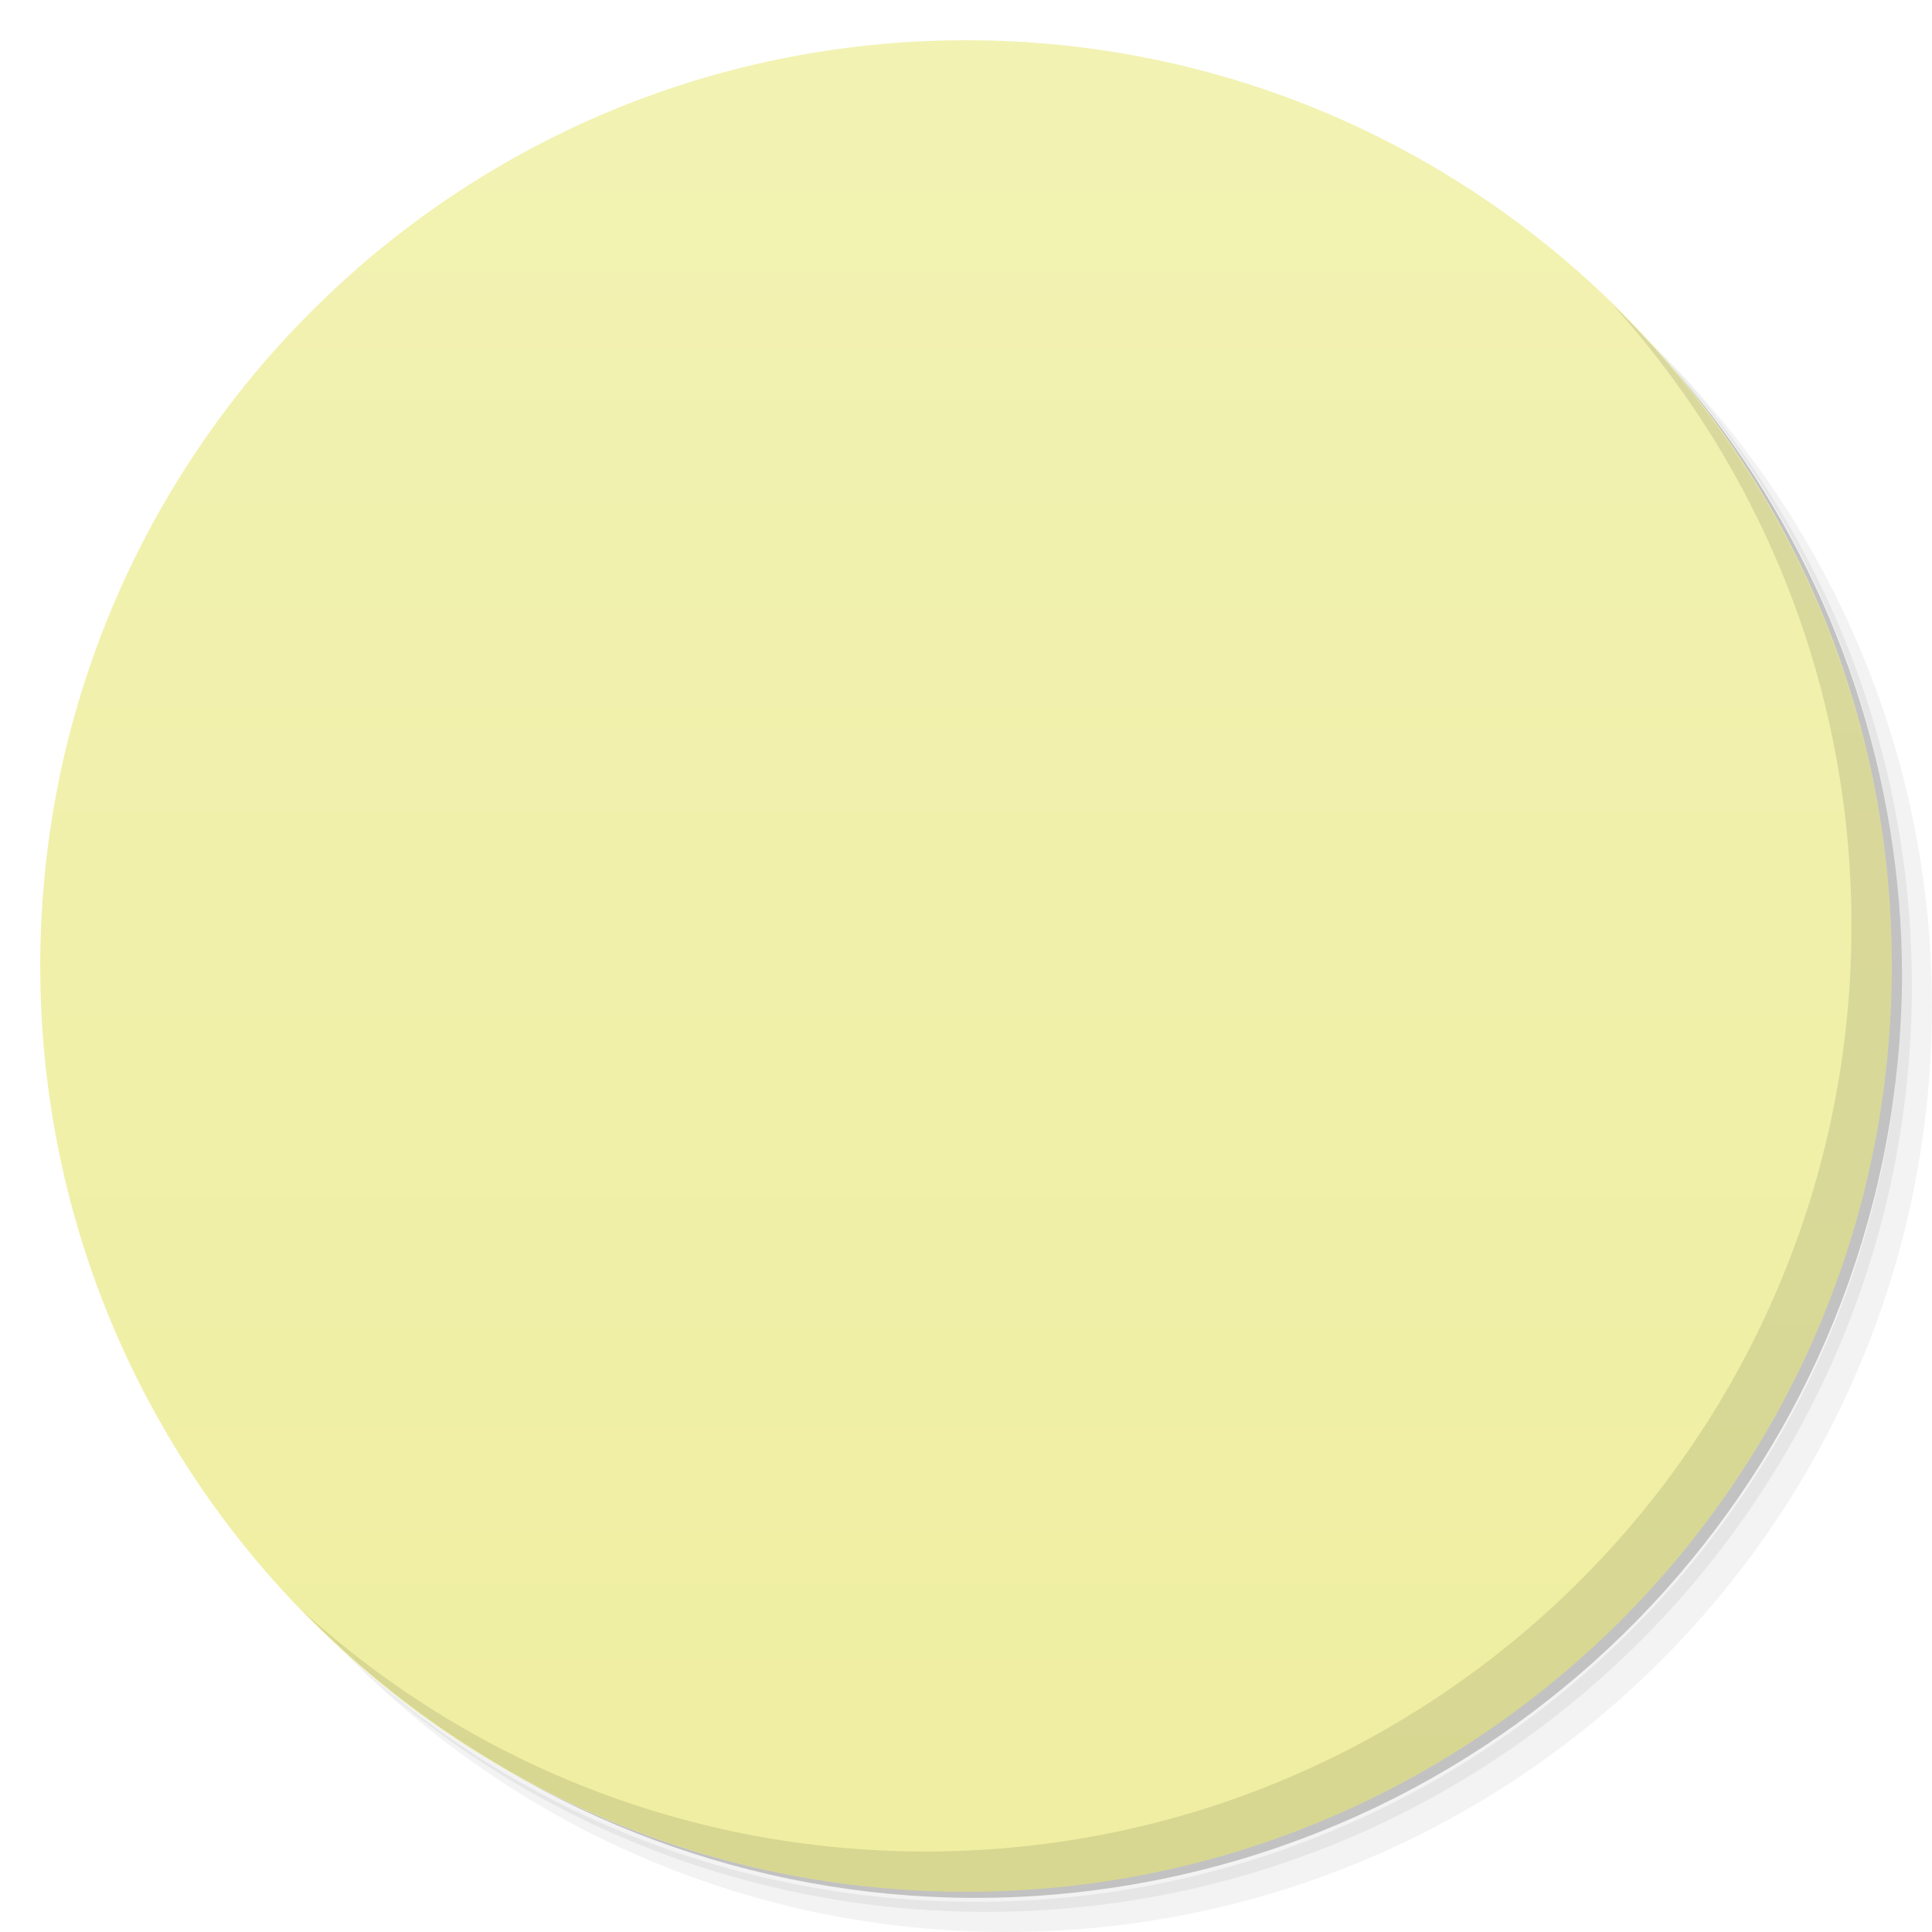
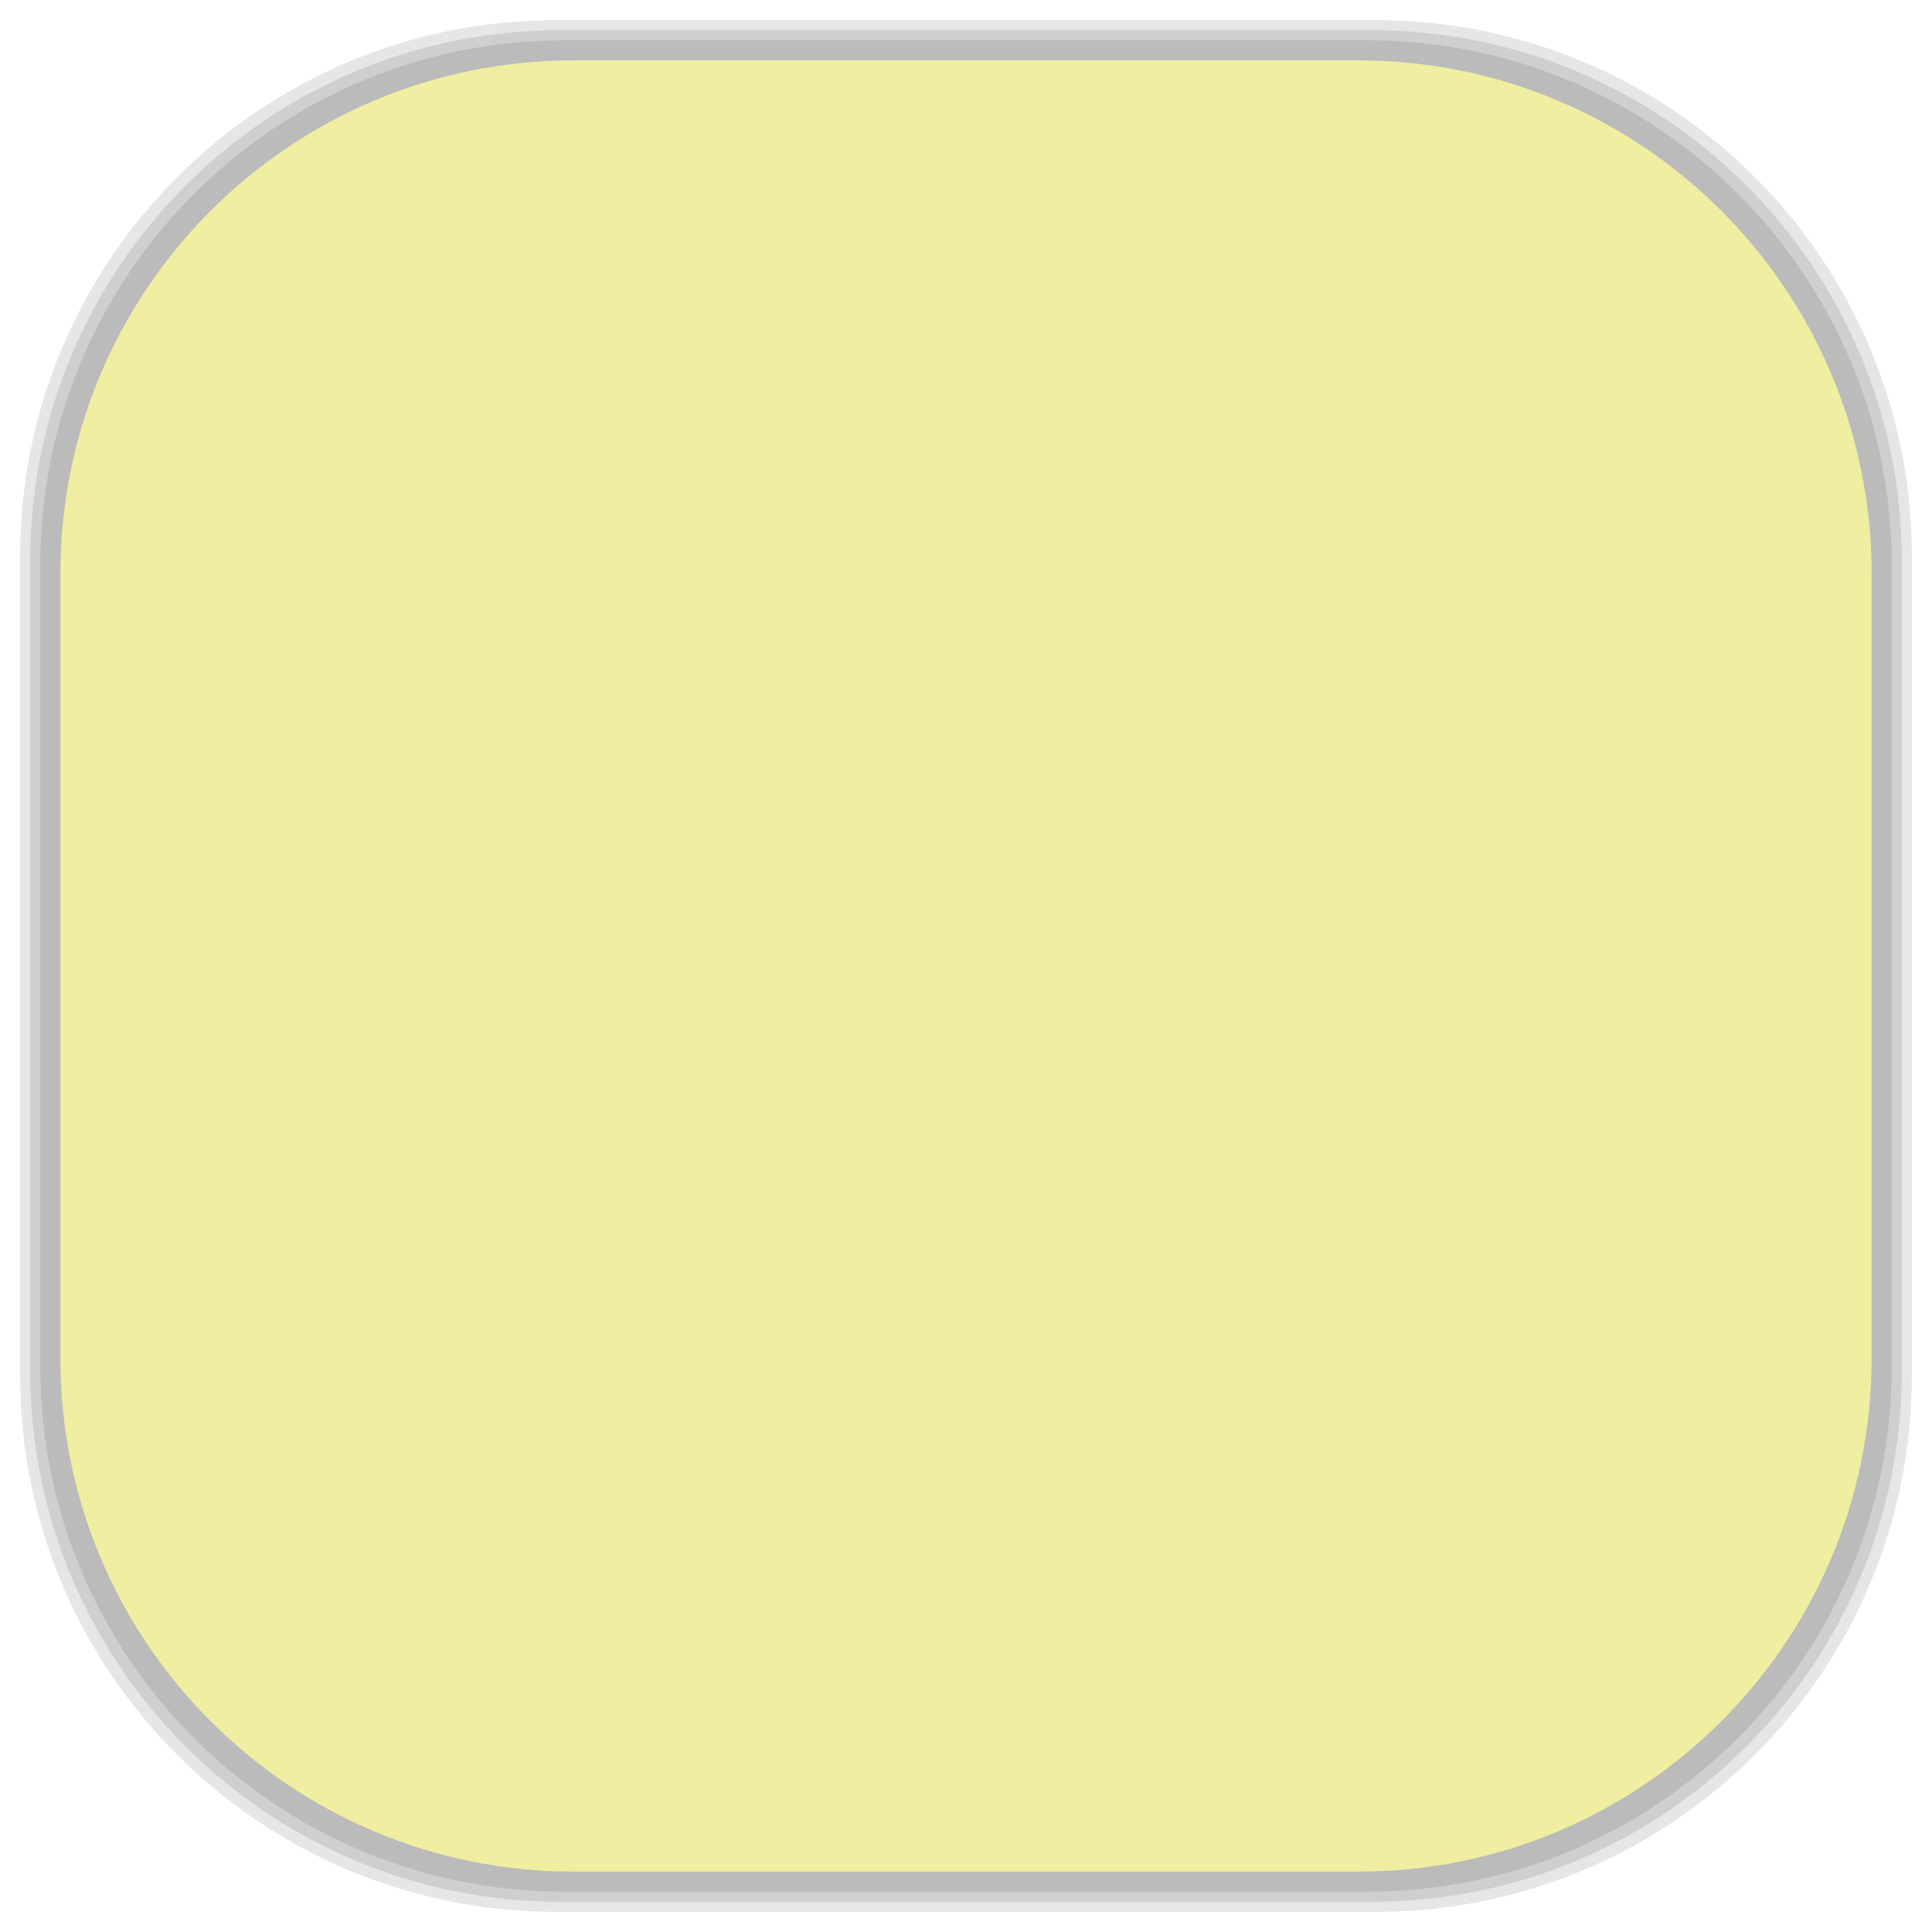
- <svg viewBox="0 0 48 48">
-   <defs>
+ <svg xmlns="http://www.w3.org/2000/svg" viewBox="0 0 48 48" id="svg2" version="1.1" width="100%" height="100%">
+   <defs id="defs4">
    <linearGradient id="linearGradient3764" x1="1" x2="47" gradientUnits="userSpaceOnUse" gradientTransform="matrix(0,-1,1,0,-1.5e-6,48)">
-       <stop stop-color="#efeea1" stop-opacity="1" />
-       <stop offset="1" stop-color="#f2f2b3" stop-opacity="1" />
+       <stop stop-color="#efeea1" stop-opacity="1" id="stop7" />
+       <stop offset="1" stop-color="#f2f2b3" stop-opacity="1" id="stop9" />
    </linearGradient>
    <clipPath id="clipPath-783883865">
-       <g transform="translate(0,-1004.362)">
-         <path d="m -24 13 c 0 1.105 -0.672 2 -1.5 2 -0.828 0 -1.5 -0.895 -1.5 -2 0 -1.105 0.672 -2 1.5 -2 0.828 0 1.5 0.895 1.5 2 z" transform="matrix(15.33333,0,0,11.5,415,878.8622)" fill="#1890d0" />
+       <g transform="translate(0,-1004.362)" id="g12">
+         <path d="m -24 13 c 0 1.105 -0.672 2 -1.5 2 -0.828 0 -1.5 -0.895 -1.5 -2 0 -1.105 0.672 -2 1.5 -2 0.828 0 1.5 0.895 1.5 2 z" transform="matrix(15.33333,0,0,11.5,415,878.8622)" fill="#1890d0" id="path14" />
      </g>
    </clipPath>
    <clipPath id="clipPath-790773971">
-       <g transform="translate(0,-1004.362)">
-         <path d="m -24 13 c 0 1.105 -0.672 2 -1.5 2 -0.828 0 -1.5 -0.895 -1.5 -2 0 -1.105 0.672 -2 1.5 -2 0.828 0 1.5 0.895 1.5 2 z" transform="matrix(15.33333,0,0,11.5,415,878.8622)" fill="#1890d0" />
+       <g transform="translate(0,-1004.362)" id="g17">
+         <path d="m -24 13 c 0 1.105 -0.672 2 -1.5 2 -0.828 0 -1.5 -0.895 -1.5 -2 0 -1.105 0.672 -2 1.5 -2 0.828 0 1.5 0.895 1.5 2 z" transform="matrix(15.33333,0,0,11.5,415,878.8622)" fill="#1890d0" id="path19" />
+       </g>
+     </clipPath>
+     <linearGradient id="linearGradient3764-4" x1="1" x2="47" gradientUnits="userSpaceOnUse" gradientTransform="matrix(0,-1,1,0,-1.5e-6,48)">
+       <stop stop-color="#b5945b" stop-opacity="1" id="stop7-3" />
+       <stop offset="1" stop-color="#bb9e69" stop-opacity="1" id="stop9-2" />
+     </linearGradient>
+     <clipPath id="clipPath-899834956">
+       <g transform="translate(0,-1004.362)" id="g12-7">
+         <path d="m -24 13 c 0 1.105 -0.672 2 -1.5 2 -0.828 0 -1.5 -0.895 -1.5 -2 0 -1.105 0.672 -2 1.5 -2 0.828 0 1.5 0.895 1.5 2 z" transform="matrix(15.33333,0,0,11.5,415,878.8622)" fill="#1890d0" id="path14-5" />
+       </g>
+     </clipPath>
+     <clipPath id="clipPath-909443126">
+       <g transform="translate(0,-1004.362)" id="g17-8">
+         <path d="m -24 13 c 0 1.105 -0.672 2 -1.5 2 -0.828 0 -1.5 -0.895 -1.5 -2 0 -1.105 0.672 -2 1.5 -2 0.828 0 1.5 0.895 1.5 2 z" transform="matrix(15.33333,0,0,11.5,415,878.8622)" fill="#1890d0" id="path19-4" />
+       </g>
+     </clipPath>
+     <clipPath id="clipPath-909443126-7">
+       <g transform="translate(0,-1004.362)" id="g17-2">
+         <path style="fill:#1890d0" d="m -24,13 c 0,1.105 -0.672,2 -1.5,2 -0.828,0 -1.5,-0.895 -1.5,-2 0,-1.105 0.672,-2 1.5,-2 0.828,0 1.5,0.895 1.5,2 z" transform="matrix(15.33333,0,0,11.5,415,878.8622)" id="path19-3" />
+       </g>
+     </clipPath>
+     <linearGradient id="linearGradient3759">
+       <stop id="stop3761" offset="0" style="stop-color:#a75e15;stop-opacity:1;" />
+       <stop id="stop3763" offset="1" style="stop-color:#ffffff;stop-opacity:0;" />
+     </linearGradient>
+     <linearGradient id="linearGradient3777">
+       <stop id="stop3779" offset="0" style="stop-color:#e0dd00;stop-opacity:1;" />
+       <stop id="stop3781" offset="1" style="stop-color:#000000;stop-opacity:0;" />
+     </linearGradient>
+     <clipPath id="clipPath-790773971-1">
+       <g transform="translate(0,-1004.362)" id="g17-27">
+         <path style="fill:#1890d0" d="m -24,13 c 0,1.105 -0.672,2 -1.5,2 -0.828,0 -1.5,-0.895 -1.5,-2 0,-1.105 0.672,-2 1.5,-2 0.828,0 1.5,0.895 1.5,2 z" transform="matrix(15.33333,0,0,11.5,415,878.8622)" id="path19-8" />
      </g>
    </clipPath>
  </defs>
-   <g>
-     <path d="m 36.31 5 c 5.859 4.062 9.688 10.831 9.688 18.5 c 0 12.426 -10.07 22.5 -22.5 22.5 c -7.669 0 -14.438 -3.828 -18.5 -9.688 c 1.037 1.822 2.306 3.499 3.781 4.969 c 4.085 3.712 9.514 5.969 15.469 5.969 c 12.703 0 23 -10.298 23 -23 c 0 -5.954 -2.256 -11.384 -5.969 -15.469 c -1.469 -1.475 -3.147 -2.744 -4.969 -3.781 z m 4.969 3.781 c 3.854 4.113 6.219 9.637 6.219 15.719 c 0 12.703 -10.297 23 -23 23 c -6.081 0 -11.606 -2.364 -15.719 -6.219 c 4.16 4.144 9.883 6.719 16.219 6.719 c 12.703 0 23 -10.298 23 -23 c 0 -6.335 -2.575 -12.06 -6.719 -16.219 z" opacity="0.05" />
-     <path d="m 41.28 8.781 c 3.712 4.085 5.969 9.514 5.969 15.469 c 0 12.703 -10.297 23 -23 23 c -5.954 0 -11.384 -2.256 -15.469 -5.969 c 4.113 3.854 9.637 6.219 15.719 6.219 c 12.703 0 23 -10.298 23 -23 c 0 -6.081 -2.364 -11.606 -6.219 -15.719 z" opacity="0.1" />
-     <path d="m 31.25 2.375 c 8.615 3.154 14.75 11.417 14.75 21.13 c 0 12.426 -10.07 22.5 -22.5 22.5 c -9.708 0 -17.971 -6.135 -21.12 -14.75 a 23 23 0 0 0 44.875 -7 a 23 23 0 0 0 -16 -21.875 z" opacity="0.2" />
+   <g id="g33" />
+   <g id="g3085">
+     <g id="layer2">
+       <rect ry="13.037" rx="13.037" y="1" x="1" height="46" width="46" id="rect3007" style="opacity:0.1;fill:#000000;fill-opacity:1;fill-rule:nonzero;stroke:none" />
+       <rect style="opacity:0.1;fill:#000000;fill-opacity:1;fill-rule:nonzero;stroke:none" id="rect3011" width="47" height="47" x="0.5" y="0.5" rx="13.32" ry="13.32" />
+       <rect style="opacity:0.1;fill:#000000;fill-opacity:1;fill-rule:nonzero;stroke:none" id="rect3013" width="46.5" height="46.5" x="0.75" y="0.75" rx="13.178" ry="13.178" />
+     </g>
+     <g style="display:inline" id="layer1">
+       <rect transform="matrix(0,-1,1,0,0,0)" ry="12.753" rx="12.753" y="1.5" x="-46.5" height="45" width="45" id="rect2988" style="fill:#efeea1;fill-opacity:1;fill-rule:nonzero;stroke:none" />
+     </g>
  </g>
-   <g>
-     <path d="m 24 1 c 12.703 0 23 10.297 23 23 c 0 12.703 -10.297 23 -23 23 -12.703 0 -23 -10.297 -23 -23 0 -12.703 10.297 -23 23 -23 z" fill="url(#linearGradient3764)" fill-opacity="1" />
-   </g>
-   <g />
-   <g>
-     <g clip-path="url(#clipPath-783883865)">
-       <g transform="translate(1,1)">
-         <g opacity="0.1">
-           <g>
-             <path d="m 24 12 c -6.629 0 -12 5.371 -12 12 l 7 0 c 0 -2.762 2.238 -5 5 -5 l 10 0 c 1.109 0 2 -0.891 2 -2 l 0 -3 c 0 -1.109 -0.891 -2 -2 -2 m -5 12 c 0 2.762 -2.238 5 -5 5 l -10 0 c -1.109 0 -2 0.891 -2 2 l 0 3 c 0 1.109 0.891 2 2 2 l 10 0 c 6.629 0 12 -5.371 12 -12 m -7 0" fill="#000" stroke="none" fill-rule="nonzero" fill-opacity="0.835" />
-           </g>
-         </g>
+   <g id="g47-4">
+     <g clip-path="url(#clipPath-790773971-1)" id="g49-9">
+       <g id="g51-1">
+         <path style="fill:#2d2d2d;fill-opacity:0.835;fill-rule:nonzero;stroke:none" d="m 24,12 c -6.629,0 -12,5.371 -12,12 l 7,0 c 0,-2.762 2.238,-5 5,-5 l 10,0 c 1.109,0 2,-0.891 2,-2 l 0,-3 c 0,-1.109 -0.891,-2 -2,-2 m -5,12 c 0,2.762 -2.238,5 -5,5 l -10,0 c -1.109,0 -2,0.891 -2,2 l 0,3 c 0,1.109 0.891,2 2,2 l 10,0 c 6.629,0 12,-5.371 12,-12 m -7,0" id="path53-8" />
      </g>
    </g>
  </g>
-   <g>
-     <g clip-path="url(#clipPath-790773971)">
-       <g>
-         <path d="m 24 12 c -6.629 0 -12 5.371 -12 12 l 7 0 c 0 -2.762 2.238 -5 5 -5 l 10 0 c 1.109 0 2 -0.891 2 -2 l 0 -3 c 0 -1.109 -0.891 -2 -2 -2 m -5 12 c 0 2.762 -2.238 5 -5 5 l -10 0 c -1.109 0 -2 0.891 -2 2 l 0 3 c 0 1.109 0.891 2 2 2 l 10 0 c 6.629 0 12 -5.371 12 -12 m -7 0" fill="#2d2d2d" stroke="none" fill-rule="nonzero" fill-opacity="0.835" />
-       </g>
-     </g>
-   </g>
-   <g>
-     <path d="m 40.03 7.531 c 3.712 4.084 5.969 9.514 5.969 15.469 0 12.703 -10.297 23 -23 23 c -5.954 0 -11.384 -2.256 -15.469 -5.969 4.178 4.291 10.01 6.969 16.469 6.969 c 12.703 0 23 -10.298 23 -23 0 -6.462 -2.677 -12.291 -6.969 -16.469 z" opacity="0.1" />
-   </g>
</svg>
